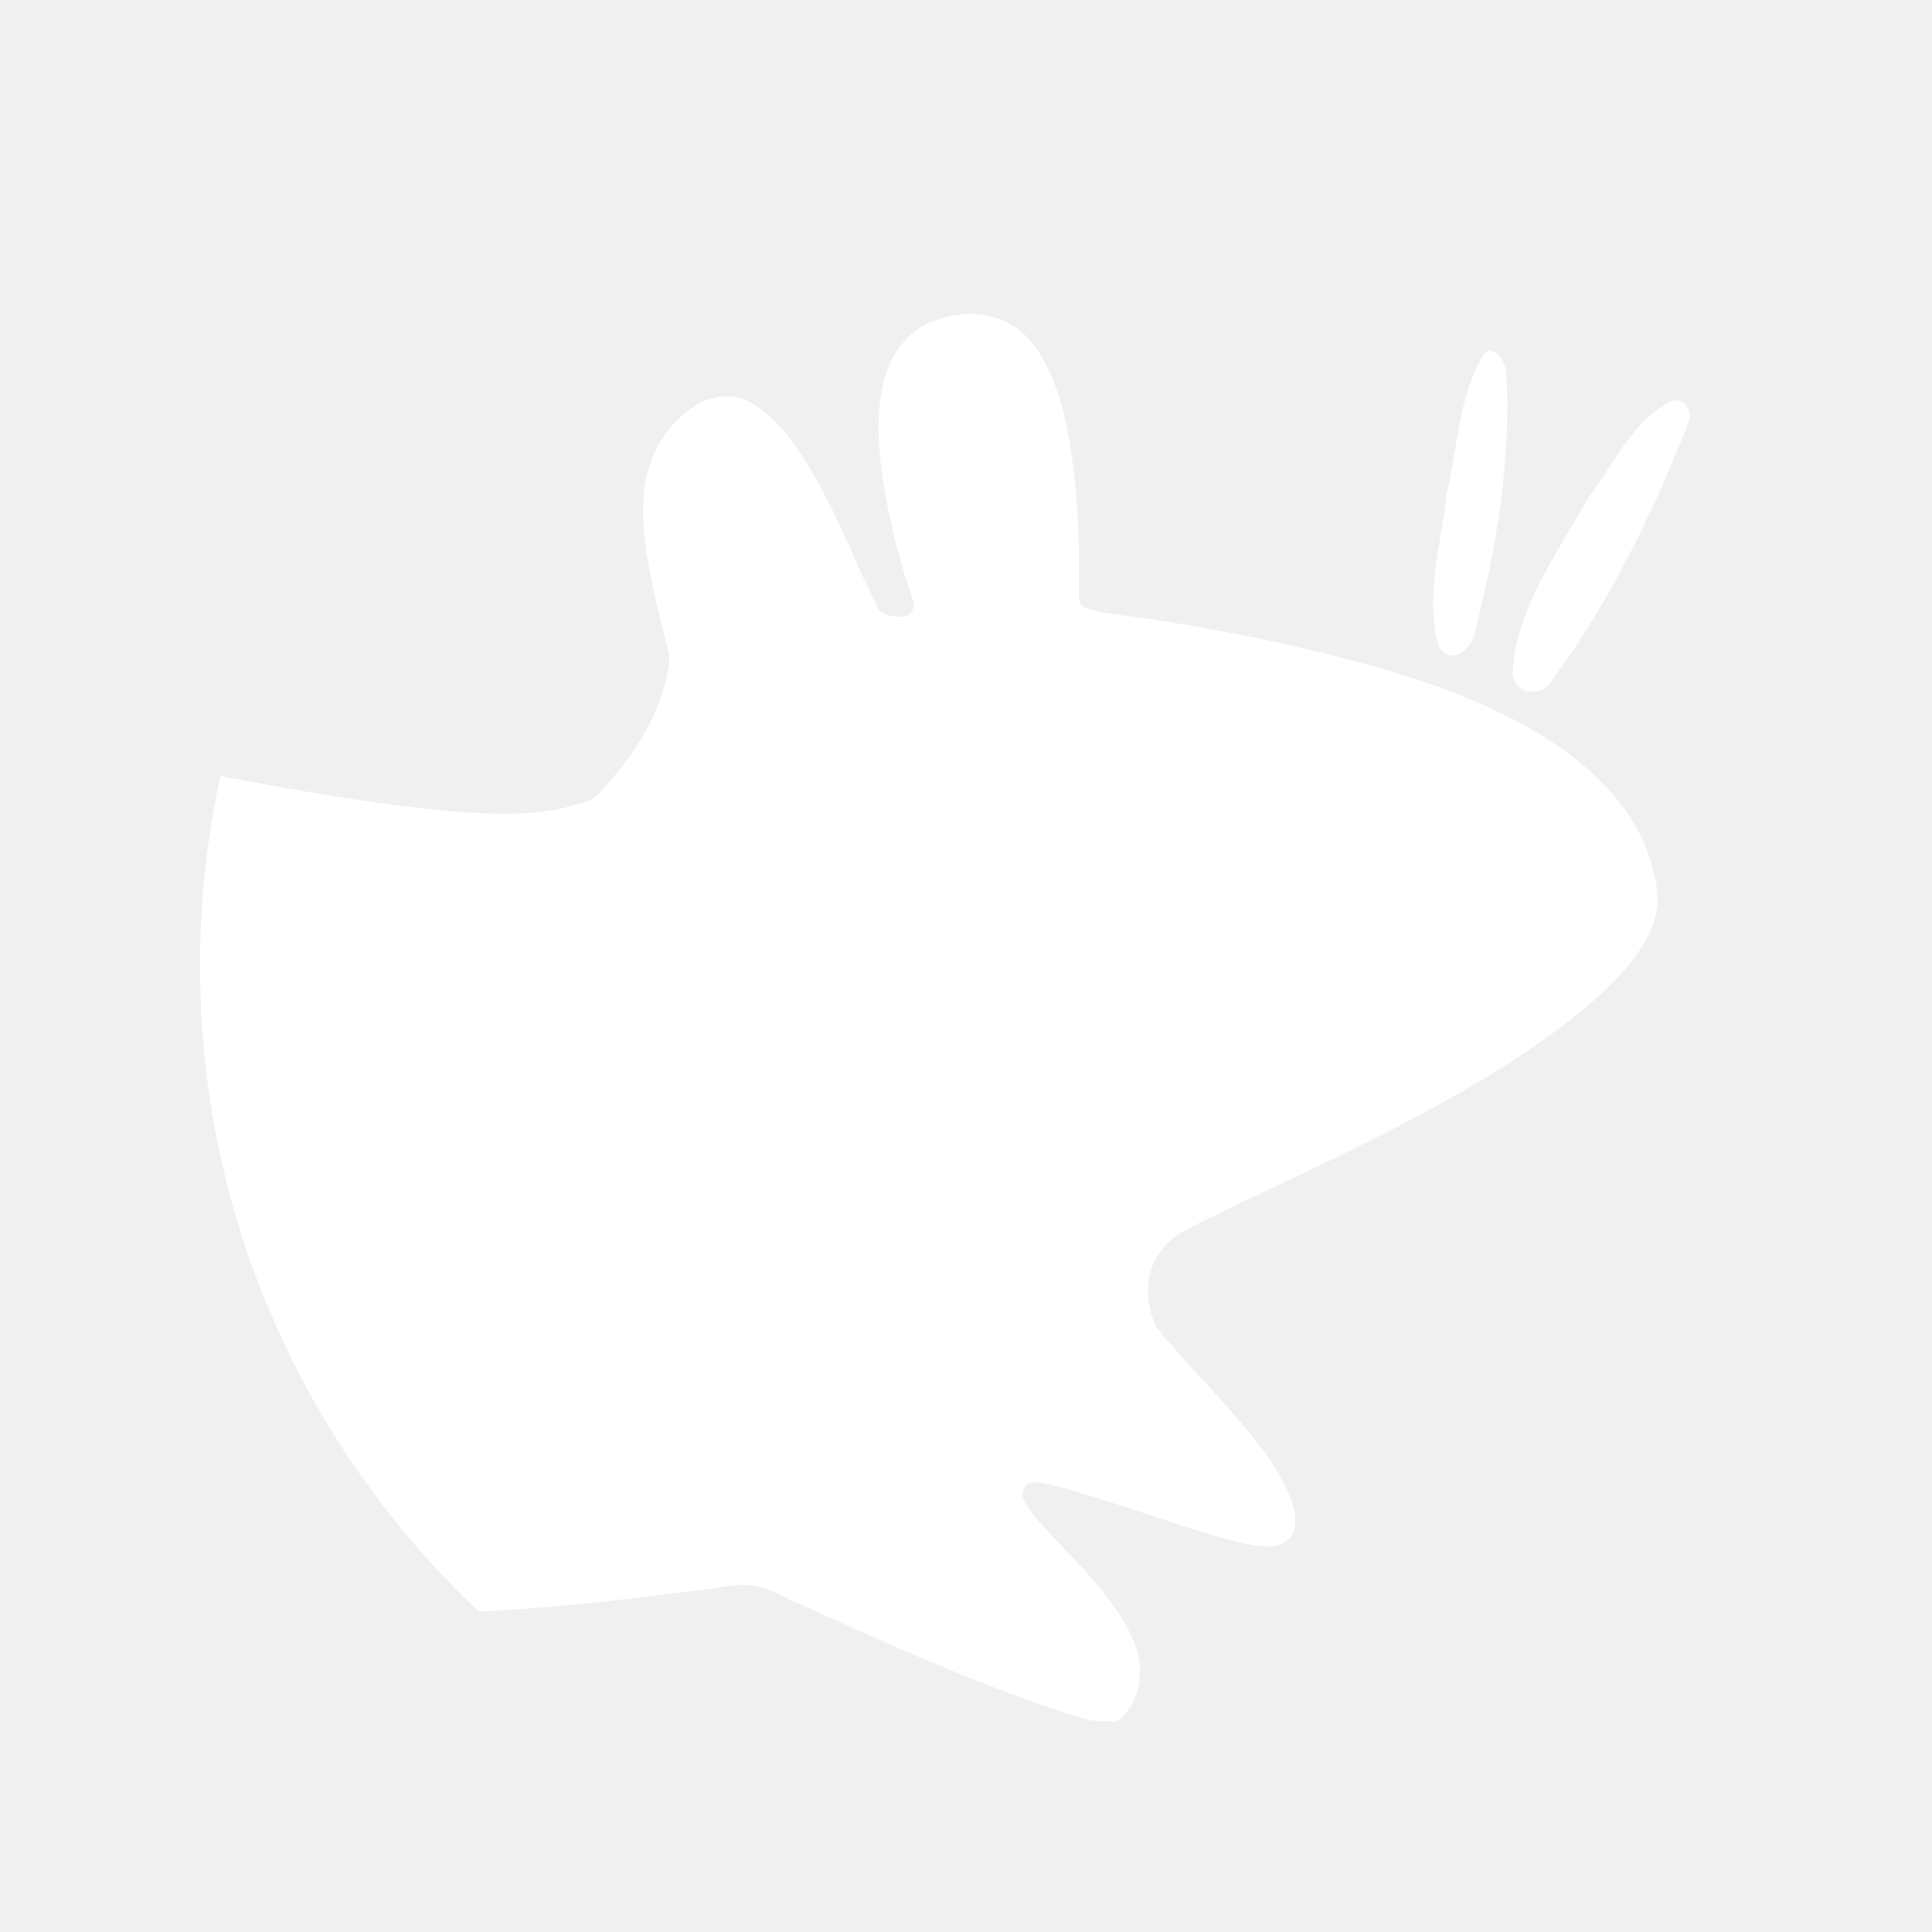
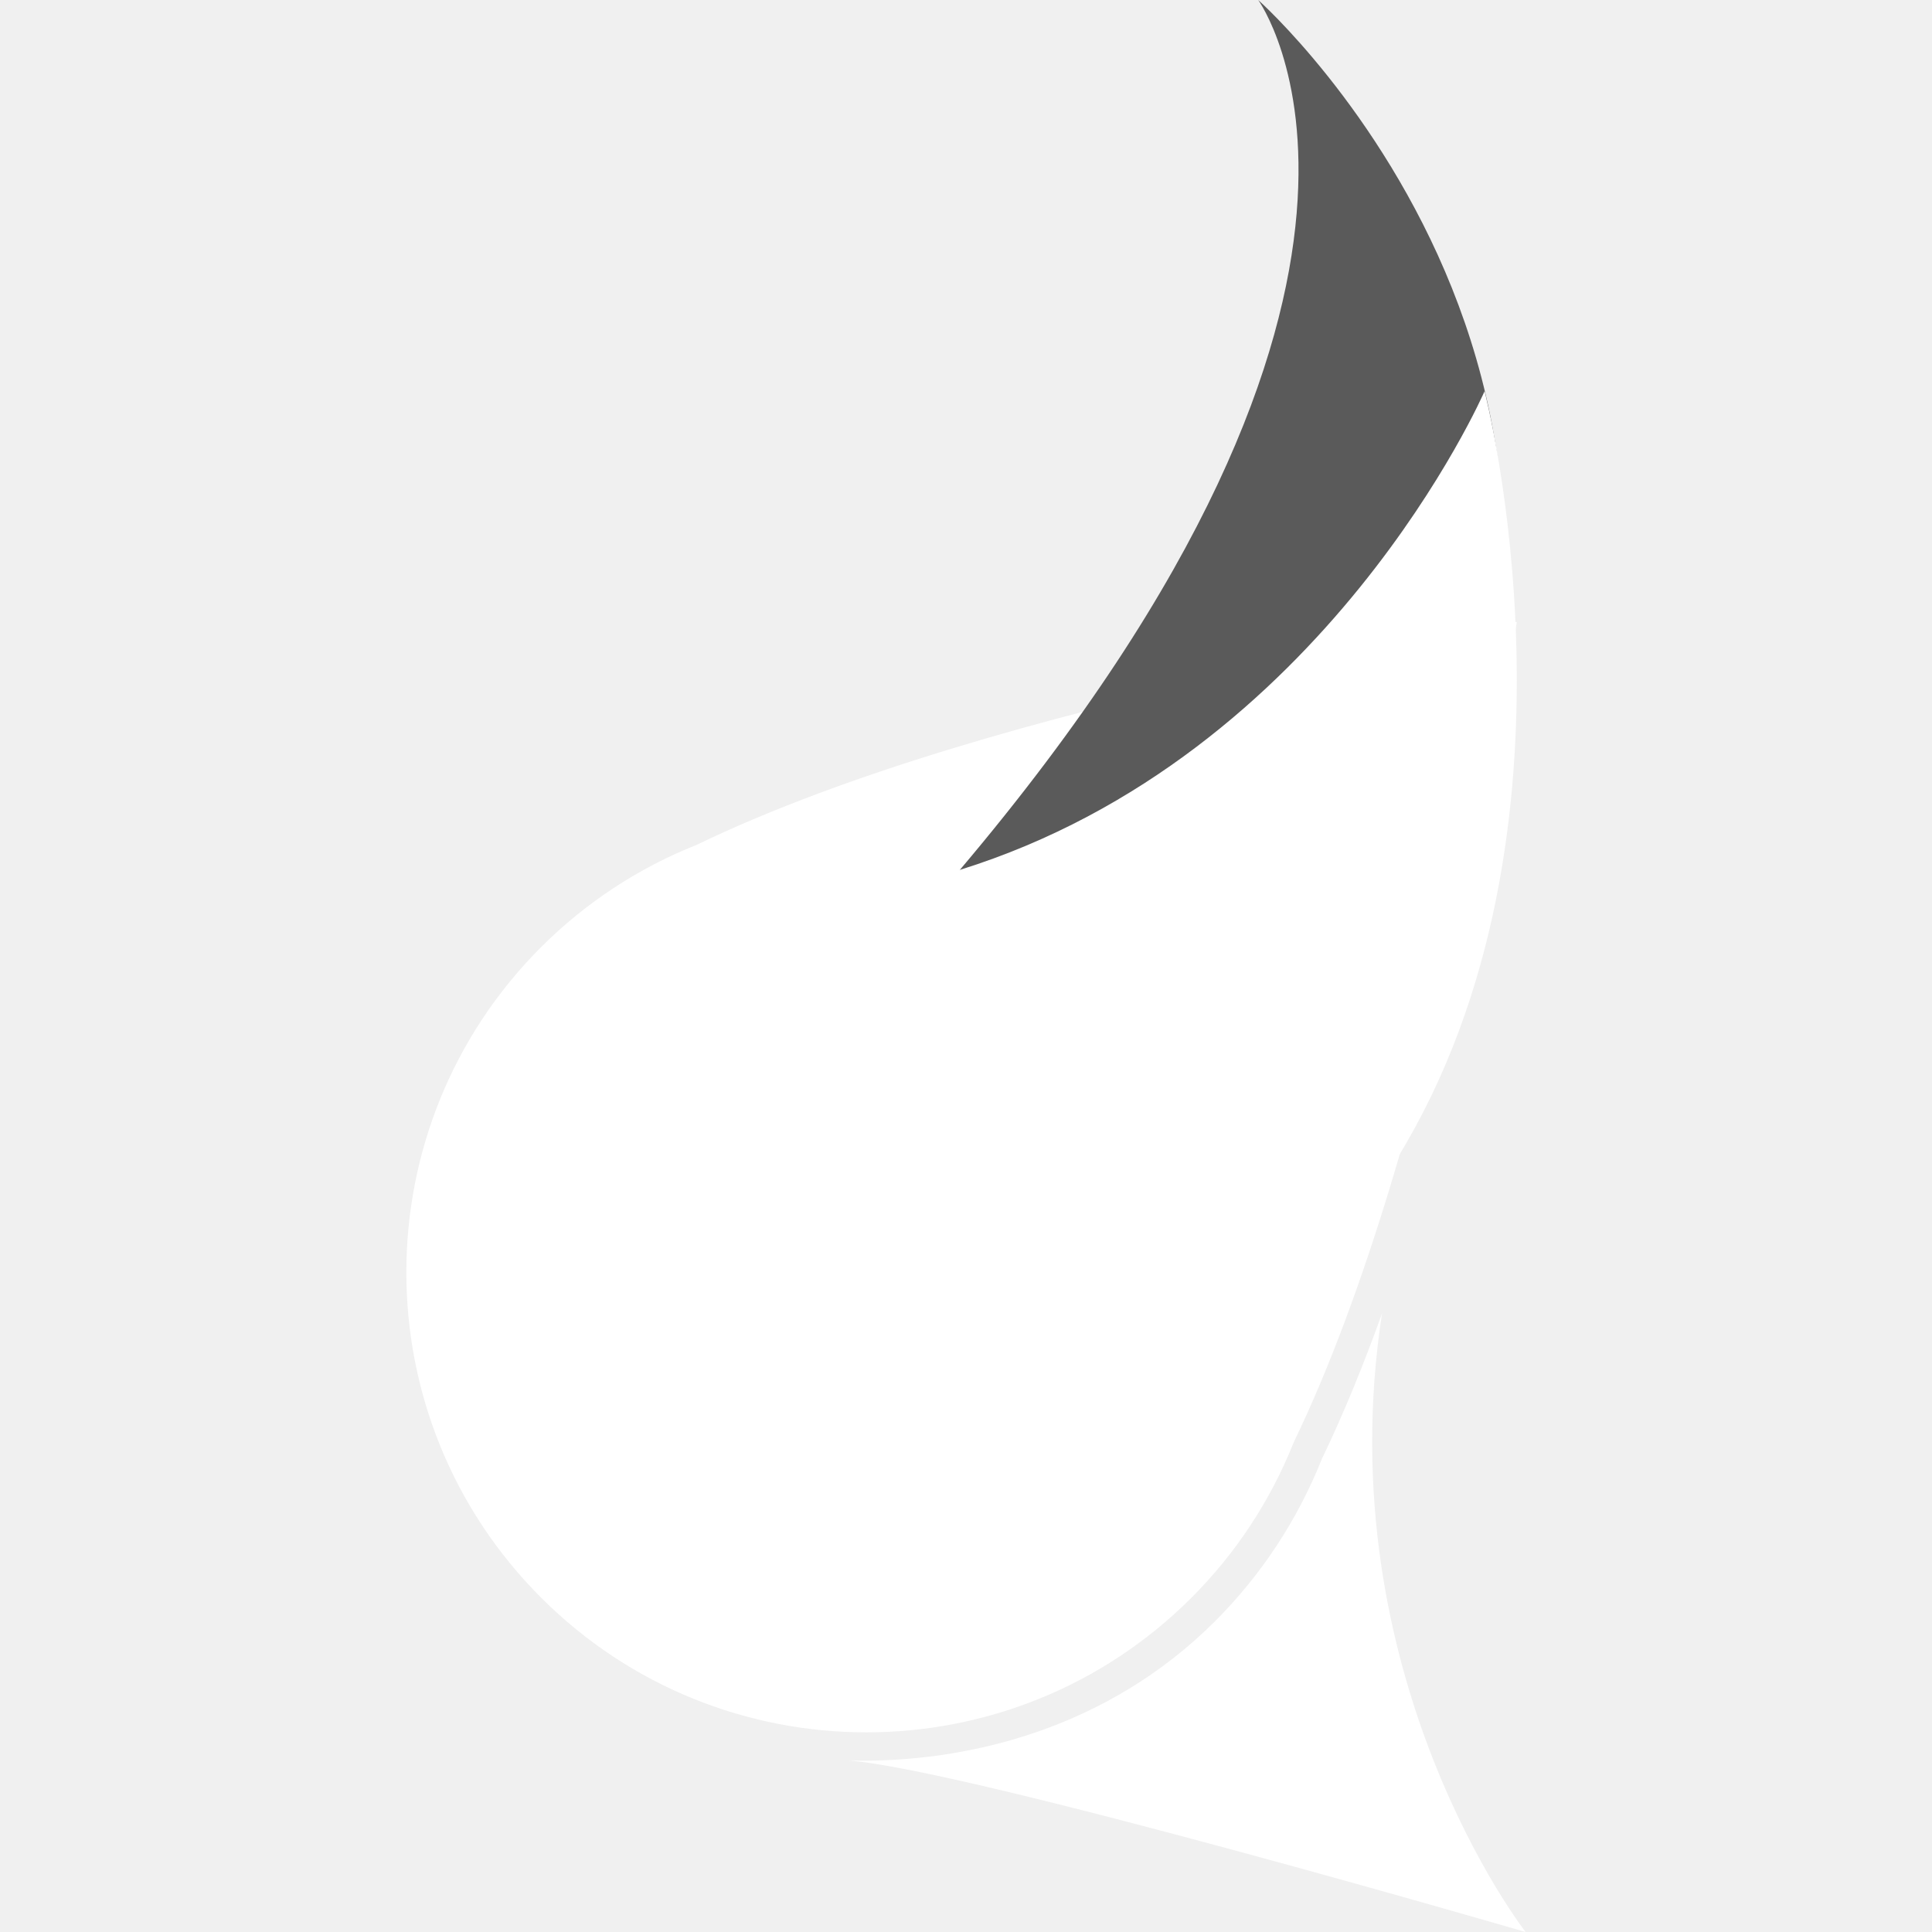
- <svg xmlns="http://www.w3.org/2000/svg" style="isolation:isolate" viewBox="0 0 512 512" width="512pt" height="512pt">
-   <defs>
-     <clipPath id="_clipPath_HQTeWeUi8Mywviqn7gbmuMLreDflgbqR">
-       <rect width="512" height="512" />
-     </clipPath>
+ <svg xmlns="http://www.w3.org/2000/svg" xmlns:xlink="http://www.w3.org/1999/xlink" width="235mm" height="235mm" viewBox="0 0 235 235" version="1.1" id="svg8">
+   <defs id="defs2">
+     <linearGradient id="GreyScale_Tail">
+       <stop style="stop-color:#741fd5;stop-opacity:1" offset="0" id="stop2917" />
+       <stop style="stop-color:#3389f6;stop-opacity:1" offset="0.541" id="stop2923" />
+       <stop style="stop-color:#83dcfc;stop-opacity:1" offset="1" id="stop2919" />
+     </linearGradient>
+     <linearGradient id="linearGradient2687">
+       <stop style="stop-color:#323232;stop-opacity:1;" offset="0" id="stop2683" />
+       <stop style="stop-color:#323232;stop-opacity:0.482;" offset="0.234" id="stop2691" />
+       <stop style="stop-color:#323232;stop-opacity:0;" offset="1" id="stop2685" />
+     </linearGradient>
+     <rect x="-0.241" y="-0.107" width="209.432" height="112.928" id="rect940" />
+     <rect x="41.911" y="22.131" width="133.218" height="82.389" id="rect916" />
+     <linearGradient id="Normal_Base">
+       <stop style="stop-color:#771ad3;stop-opacity:1" offset="0" id="stop877" />
+       <stop style="stop-color:#4d5de8;stop-opacity:1" offset="0.28" id="stop886" />
+       <stop style="stop-color:#22a5ff;stop-opacity:1" offset="0.577" id="stop882" />
+       <stop style="stop-color:#72d2fc;stop-opacity:1" offset="0.795" id="stop884" />
+       <stop style="stop-color:#bbfbfa;stop-opacity:1" offset="1" id="stop879" />
+     </linearGradient>
+     <linearGradient xlink:href="#Normal_Base" id="linearGradient912" gradientUnits="userSpaceOnUse" x1="71.283" y1="179.105" x2="89.406" y2="104.76" gradientTransform="rotate(-46.8645,22.4544,190.7535)" />
+     <linearGradient xlink:href="#Normal_Base" id="linearGradient946" gradientUnits="userSpaceOnUse" x1="71.283" y1="179.105" x2="128.111" y2="122.106" gradientTransform="rotate(-70.95951,95.63258,60.15501)" />
+     <linearGradient xlink:href="#Normal_Base" id="linearGradient1411" gradientUnits="userSpaceOnUse" gradientTransform="rotate(-45,216.2299,215.9385)" x1="198.637" y1="187.856" x2="241.901" y2="26.393" />
+     <linearGradient xlink:href="#Normal_Base" id="linearGradient1419" gradientUnits="userSpaceOnUse" gradientTransform="translate(-92.76275,52.99747)" x1="198.637" y1="187.856" x2="198.637" y2="-45.508" />
+     <linearGradient xlink:href="#Normal_Base" id="linearGradient2054" gradientUnits="userSpaceOnUse" gradientTransform="rotate(45,89.00714,2.752108)" x1="198.637" y1="-22.103" x2="198.637" y2="187.554" />
+     <linearGradient xlink:href="#Normal_Base" id="linearGradient2081" gradientUnits="userSpaceOnUse" gradientTransform="matrix(-2.67253,-2.67253,2.67253,-2.67253,722.291,1272.049)" x1="198.637" y1="187.856" x2="198.637" y2="-5.277" />
+     <linearGradient xlink:href="#Normal_Base" id="linearGradient2341" gradientUnits="userSpaceOnUse" gradientTransform="matrix(-0.7071068,0.7071068,0.7071068,0.7071068,191.1063,-48.23972)" x1="198.637" y1="-6.294" x2="198.637" y2="187.717" />
+     <linearGradient xlink:href="#Normal_Base" id="linearGradient2382" gradientUnits="userSpaceOnUse" gradientTransform="matrix(-2.67253,-2.67253,2.67253,-2.67253,722.2909,1272.049)" x1="198.637" y1="187.856" x2="198.637" y2="-5.277" />
+     <linearGradient xlink:href="#linearGradient2687" id="linearGradient2689" x1="167.943" y1="79.571" x2="141.921" y2="107.218" gradientUnits="userSpaceOnUse" />
+     <linearGradient xlink:href="#linearGradient2687" id="linearGradient2835" gradientUnits="userSpaceOnUse" x1="167.943" y1="79.571" x2="141.921" y2="107.218" />
+     <linearGradient xlink:href="#Normal_Base" id="linearGradient2858" gradientUnits="userSpaceOnUse" gradientTransform="matrix(2.67253,-2.67253,2.67253,2.67253,-339.4313,858.1332)" x1="265.949" y1="131.905" x2="144.885" y2="86.101" />
+     <linearGradient xlink:href="#GreyScale_Tail" id="linearGradient2915" x1="-65.026" y1="66.721" x2="-52.463" y2="113.027" gradientUnits="userSpaceOnUse" />
+     <linearGradient xlink:href="#Normal_Base" id="linearGradient2955" gradientUnits="userSpaceOnUse" gradientTransform="rotate(-135,164.6534,148.7792)" x1="218.166" y1="205.921" x2="198.269" y2="-1.264" />
+     <linearGradient xlink:href="#Normal_Base" id="linearGradient2961" gradientUnits="userSpaceOnUse" x1="-76.215" y1="69.85" x2="-40.823" y2="120.398" />
+     <linearGradient xlink:href="#Normal_Base" id="linearGradient4052" gradientUnits="userSpaceOnUse" x1="189.843" y1="141.937" x2="126.895" y2="231.086" gradientTransform="translate(-119.7145,48.25541)" />
+     <linearGradient xlink:href="#Normal_Base" id="linearGradient4066" gradientUnits="userSpaceOnUse" gradientTransform="rotate(-45,262.4095,257.2368)" x1="222.082" y1="156.662" x2="155.469" y2="118.363" />
+     <linearGradient xlink:href="#Normal_Base" id="linearGradient4225" gradientUnits="userSpaceOnUse" gradientTransform="rotate(-69.28169,216.3311,204.4299)" x1="204.573" y1="184.824" x2="150.233" y2="95.644" />
+     <linearGradient xlink:href="#Normal_Base" id="linearGradient4245" gradientUnits="userSpaceOnUse" gradientTransform="matrix(-2.67253,-2.67253,2.67253,-2.67253,664.7361,1399.973)" x1="218.166" y1="205.921" x2="198.269" y2="-1.264" />
+     <linearGradient xlink:href="#Normal_Base" id="linearGradient4265" gradientUnits="userSpaceOnUse" gradientTransform="matrix(-2.67253,-2.67253,2.67253,-2.67253,664.7361,1399.973)" x1="218.166" y1="205.921" x2="198.269" y2="-1.264" />
  </defs>
-   <g clip-path="url(#_clipPath_HQTeWeUi8Mywviqn7gbmuMLreDflgbqR)">
-     <clipPath id="_clipPath_L7nLEEhCONgx4xMp8mJLMUo9FXKIJi0R">
-       <path d=" M 523 256 C 523 385.787 417.787 491 288 491 C 158.213 491 53 385.787 53 256 C 53 126.213 158.213 21 288 21 C 417.787 21 523 126.213 523 256 Z " fill="rgb(255,255,255)" />
-     </clipPath>
-     <g clip-path="url(#_clipPath_L7nLEEhCONgx4xMp8mJLMUo9FXKIJi0R)">
-       <path d=" M 443.406 106.127 C 432.829 110.862 427.848 122.946 421.036 131.797 C 412.864 146.278 401.928 160.974 400.878 178.039 C 400.912 184.219 408.885 185.14 411.533 180.011 C 426.634 159.415 438.008 136.069 447.302 112.37 C 448.548 109.321 447.09 105.676 443.406 106.127 L 443.406 106.127 Z " fill-rule="evenodd" fill="rgb(255,255,255)" />
-       <path d=" M 392.936 94.344 C 386.578 105.053 386.266 118.699 383.408 130.77 C 382.04 144.043 377.436 158.162 381.295 171.326 C 384.602 177.08 390.745 171.315 391.059 166.632 C 396.724 144.514 400.621 121.057 399.133 98.146 C 398.663 95.39 395.236 90.541 392.936 94.344 Z " fill-rule="evenodd" fill="rgb(255,255,255)" />
-       <path d=" M -318.629 68.067 C -318.86 68.156 -318.755 68.311 -318.976 68.415 C -319.399 68.647 -320.473 69.243 -320.716 69.807 C -320.996 70.46 -320.817 71.411 -320.716 71.896 C -320.432 73.303 -320.386 73.451 -319.673 74.332 C -318.597 75.66 -317.232 76.575 -315.148 78.16 C -311.077 81.26 -304.584 85.47 -296.005 90.342 C -278.847 100.087 -252.699 112.906 -218.737 126.888 C -185.19 140.698 -145.128 165.316 -114.321 187.798 C -98.918 199.038 -85.728 209.561 -77.079 218.078 C -72.749 222.342 -69.51 226.038 -67.682 228.868 C -66.942 230.012 -66.76 230.996 -66.638 231.304 C -66.183 232.309 -66.321 233.557 -66.985 234.437 C -88.682 265.567 -101.288 303.302 -92.393 366.349 C -92.338 366.946 -92.46 367.56 -92.74 368.089 C -92.852 368.214 -92.964 368.332 -93.087 368.438 C -93.188 368.682 -93.21 369.015 -93.435 369.482 C -93.985 370.623 -95.064 372.17 -96.567 374.007 C -99.421 377.495 -103.241 381.629 -107.357 385.841 C -111.48 390.059 -115.773 394.408 -118.842 399.067 C -121.914 403.729 -123.801 408.468 -123.019 413.685 C -122.709 415.568 -120.758 418.209 -119.19 418.906 C -117.126 419.823 -115.54 419.907 -113.274 419.602 C -108.869 419.008 -103.729 417.196 -98.655 415.077 C -93.684 413.001 -88.913 410.585 -85.081 409.16 C -84.626 409.049 -84.145 409.049 -83.689 409.16 C -83.207 409.165 -82.726 409.285 -82.297 409.509 C -82.029 409.702 -81.794 409.937 -81.6 410.205 C -81.256 410.6 -81.012 411.084 -80.904 411.597 C -80.848 411.942 -80.848 412.297 -80.904 412.642 C -81.213 414.048 -81.417 415.636 -81.947 417.514 C -83.503 423.025 -85.8 429.766 -87.864 436.309 C -89.931 442.86 -91.912 449.206 -92.737 454.408 C -93.153 457.037 -93.438 459.179 -93.084 461.369 C -92.796 463.152 -91.319 465.486 -89.256 466.242 C -89.088 466.298 -89.426 466.539 -89.256 466.59 C -87.254 467.185 -87.308 466.844 -85.775 466.242 C -84.698 465.819 -83.478 465.23 -82.295 464.502 C -79.932 463.047 -77.172 460.78 -73.941 458.237 C -67.502 453.167 -59.473 446.327 -51.666 439.442 C -43.86 432.558 -36.355 425.745 -30.434 420.647 C -27.473 418.096 -24.947 416.117 -23.125 414.73 C -22.698 414.404 -22.306 414.193 -22.082 414.034 C -21.592 413.63 -20.975 413.383 -20.342 413.337 C -20.111 413.315 -19.876 413.315 -19.645 413.337 C 27.651 427.185 81.313 429.176 123.753 427.259 C 145.31 426.286 163.925 424.101 177.353 422.387 C 184.07 421.528 189.551 420.925 193.364 420.298 C 195.268 419.985 196.741 419.947 197.845 420.037 C 203.103 420.214 207.421 423.175 212.158 425.171 C 220.591 428.991 231.875 434.142 243.483 439.093 C 255.091 444.044 267.015 448.685 276.548 451.971 C 281.324 453.617 285.367 455.087 288.73 455.8 C 290.423 456.159 291.916 456.106 293.255 456.148 C 294.891 456.204 295.492 456.482 297.084 455.452 C 297.195 455.385 297.204 455.3 297.431 455.103 C 302.8 449.289 303.11 441.564 300.563 435.264 C 297.902 428.683 293.018 422.344 287.685 416.469 C 282.364 410.608 276.903 405.368 273.415 400.807 C 272.228 399.254 271.744 398.116 271.327 397.326 C 271.044 396.796 270.922 396.184 270.98 395.586 C 271.125 393.932 272.814 392.58 274.46 392.802 C 275.975 393.06 277.65 393.216 280.029 393.846 C 286.581 395.583 295.158 398.35 303.697 401.155 C 312.234 403.961 320.597 406.878 327.364 408.464 C 330.776 409.265 333.571 409.828 336.066 409.857 C 337.401 409.868 338.365 409.577 339.546 409.16 C 340.398 408.86 341.852 407.938 342.331 406.724 C 342.386 406.576 342.626 406.876 342.678 406.724 C 344.294 401.847 342.427 396.983 339.545 391.758 C 336.705 386.609 332.488 381.256 328.059 376.095 C 323.635 370.94 319.074 366.003 315.181 361.825 C 313.223 359.724 311.337 357.516 309.961 355.908 C 308.822 354.578 308.127 354 307.524 353.124 C 307.513 353.113 307.558 352.81 307.524 352.776 C 307.502 352.731 307.204 352.82 307.177 352.776 C 307.155 352.742 307.199 352.463 307.177 352.427 C 307.061 352.434 306.945 352.434 306.83 352.427 C 304.858 348.86 303.836 344.126 304.394 339.549 C 304.939 335.071 307.245 330.613 312.399 327.019 C 313.154 326.493 314.075 326.05 315.531 325.279 C 316.988 324.508 318.917 323.541 321.1 322.495 C 325.415 320.426 330.751 317.818 337.111 314.838 C 349.825 308.88 365.614 301.342 380.966 292.91 C 396.322 284.476 411.146 274.985 422.036 265.414 C 432.942 255.829 440.555 245.942 439.091 235.481 C 436.778 218.618 425.458 205.833 410.55 196.151 C 395.591 186.436 376.595 179.811 357.994 174.92 C 339.397 170.03 321.321 166.625 307.526 164.478 C 300.632 163.406 294.872 162.783 290.82 162.042 C 289.645 161.828 289.038 161.491 288.383 161.346 C 288.018 161.29 287.662 161.175 287.34 160.998 C 286.915 160.741 286.552 160.379 286.296 159.953 C 286.073 159.525 285.954 159.044 285.949 158.561 C 285.95 158.38 285.948 158.11 285.949 157.864 C 285.961 155.231 286.005 151.67 285.949 147.423 C 285.836 138.919 285.293 127.958 283.513 117.49 C 281.725 106.983 278.853 97.135 273.071 90.342 C 267.57 83.878 258.091 80.975 247.315 85.121 C 240.17 87.831 235.793 94.329 234.089 101.48 C 232.346 108.799 232.601 117.165 233.742 125.495 C 234.88 133.809 236.811 141.919 238.615 148.467 C 240.176 154.132 241.56 157.727 242.096 159.605 C 242.151 159.95 242.151 160.304 242.096 160.649 C 242.051 161.282 241.804 161.9 241.399 162.389 C 241.288 162.514 241.176 162.632 241.052 162.738 C 240.562 163.142 239.945 163.388 239.312 163.434 C 238.052 163.512 236.795 163.412 235.483 163.086 C 234.616 162.872 233.495 162.234 233.743 162.389 C 233.318 162.133 232.955 161.771 232.7 161.345 C 232.778 161.489 232.644 161.189 232.353 160.649 C 232.057 160.109 231.761 159.174 231.309 158.212 C 230.296 156.06 228.872 153.373 227.481 150.207 C 224.71 143.901 221.35 136.239 217.387 128.976 C 213.409 121.685 209.004 114.743 203.813 110.181 C 201.219 107.901 198.544 106.065 195.46 105.308 C 192.483 104.577 188.795 105.161 185.714 106.7 C 177.76 111.115 173.19 118.304 171.444 125.843 C 169.671 133.498 170.497 141.48 171.791 149.163 C 173.085 156.831 175.014 164.159 176.316 169.35 C 176.864 171.537 177.193 173.127 177.359 174.223 C 177.426 175.309 176.846 178.787 176.581 179.837 C 173.025 194.012 165.297 202.948 158.831 210.238 C 157.152 212.129 154.338 212.827 150.21 213.901 C 146.096 214.971 140.439 215.627 134.2 215.641 C 121.725 215.675 105.882 213.752 89.301 211.116 C 56.14 205.845 20.792 197.598 2.635 196.498 C -10.984 195.694 -24.094 201.066 -33.911 205.896 C -38.811 208.307 -42.795 210.628 -45.744 212.161 C -46.416 212.51 -46.797 212.348 -47.137 212.509 C -47.248 212.634 -47.36 212.751 -47.484 212.857 C -48.548 213.221 -49.806 212.946 -50.616 212.161 C -82.754 180.408 -145.854 127.77 -215.942 109.833 C -215.975 109.823 -216.259 109.842 -216.289 109.833 C -216.4 109.799 -216.211 109.514 -216.289 109.485 C -235.804 104.162 -260.428 93.813 -280.331 84.773 C -290.312 80.239 -298.883 76.332 -305.391 73.287 C -308.644 71.765 -311.43 70.315 -313.396 69.458 C -314.383 69.028 -315.146 68.665 -315.832 68.414 C -316.205 68.278 -316.546 68.152 -316.876 68.066 C -317.712 67.847 -317.321 68.043 -317.223 68.066 C -317.529 68.032 -318.573 68.061 -318.266 68.066 C -318.504 68.133 -318.383 67.977 -318.613 68.066 L -318.622 68.066 L -318.622 68.066 L -318.629 68.067 Z  M -96.57 369.83 C -96.492 369.863 -96.247 369.83 -96.223 369.83 C -96.339 369.836 -96.455 369.836 -96.57 369.83 Z " fill-rule="evenodd" fill="rgb(255,255,255)" />
+   <g id="layer2" style="display:inline" transform="translate(-37.30398,-15.21139)">
+     <g id="g1141" style="display:inline" transform="matrix(1.013625,0,0,1.013625,51.25198,-7.583856)">
+       <path id="path1133" clip-path="none" mask="none" style="display:inline;opacity:1;fill:#ffffff;fill-opacity:1;fill-rule:nonzero;stroke:none;stroke-width:3;stroke-linejoin:round;stroke-miterlimit:4;stroke-dasharray:none;paint-order:normal" d="m 152.08,180.115 c -2.226,6.184 -4.635,12.102 -7.229,17.476 -2.901,7.282 -7.255,13.897 -12.798,19.441 -12.828,12.828 -29.609,17.069 -43.975,16.724 14.327,1.068 81.236,20.574 81.236,20.574 0,0 -23.917,-30.663 -17.235,-74.215 z" />
+       <path id="path1135" style="display:inline;fill:#ffffff;fill-opacity:1;fill-rule:nonzero;stroke:none;stroke-width:3;stroke-linejoin:round;stroke-miterlimit:4;stroke-dasharray:none;paint-order:normal" d="m 168.255,97.118 c 0,0 -62.317,9.294 -98.421,26.757 l -0.004,5.3e-4 c -6.992,2.776 -13.343,6.952 -18.662,12.271 -21.555,21.555 -21.555,56.503 0,78.058 v 0.001 c 21.555,21.555 56.503,21.556 78.058,5.3e-4 5.32,-5.32 9.495,-11.671 12.271,-18.664 17.463,-36.103 26.758,-98.423 26.758,-98.423 z" clip-path="none" mask="none" />
+       <path style="fill:#5a5a5a;fill-opacity:1;fill-rule:nonzero;stroke:none;stroke-width:0.896px;stroke-linecap:butt;stroke-linejoin:miter;stroke-opacity:1" d="m 148.227,143.739 c -21.006,9.306 -44.578,-9.151 -46.804,-16.864 60.041,-70.99 35.803,-104.386 35.803,-104.386 0,0 58.302,51.722 11.001,121.25 z" id="path1137" />
+       <path style="fill:#ffffff;fill-opacity:1;stroke:none;stroke-width:0.896px;stroke-linecap:butt;stroke-linejoin:miter;stroke-opacity:1" d="m 153.912,161.478 c -24.177,39.371 -47.056,55.84 -71.097,54.623 -24.041,-1.217 -37.907,-19.079 -37.547,-41.204 0.36,-22.125 12.196,-34.325 56.154,-48.022 43.957,-13.697 62.967,-57.444 62.967,-57.444 0,0 13.699,52.676 -10.478,92.047 z" id="path1139" />
    </g>
  </g>
</svg>
